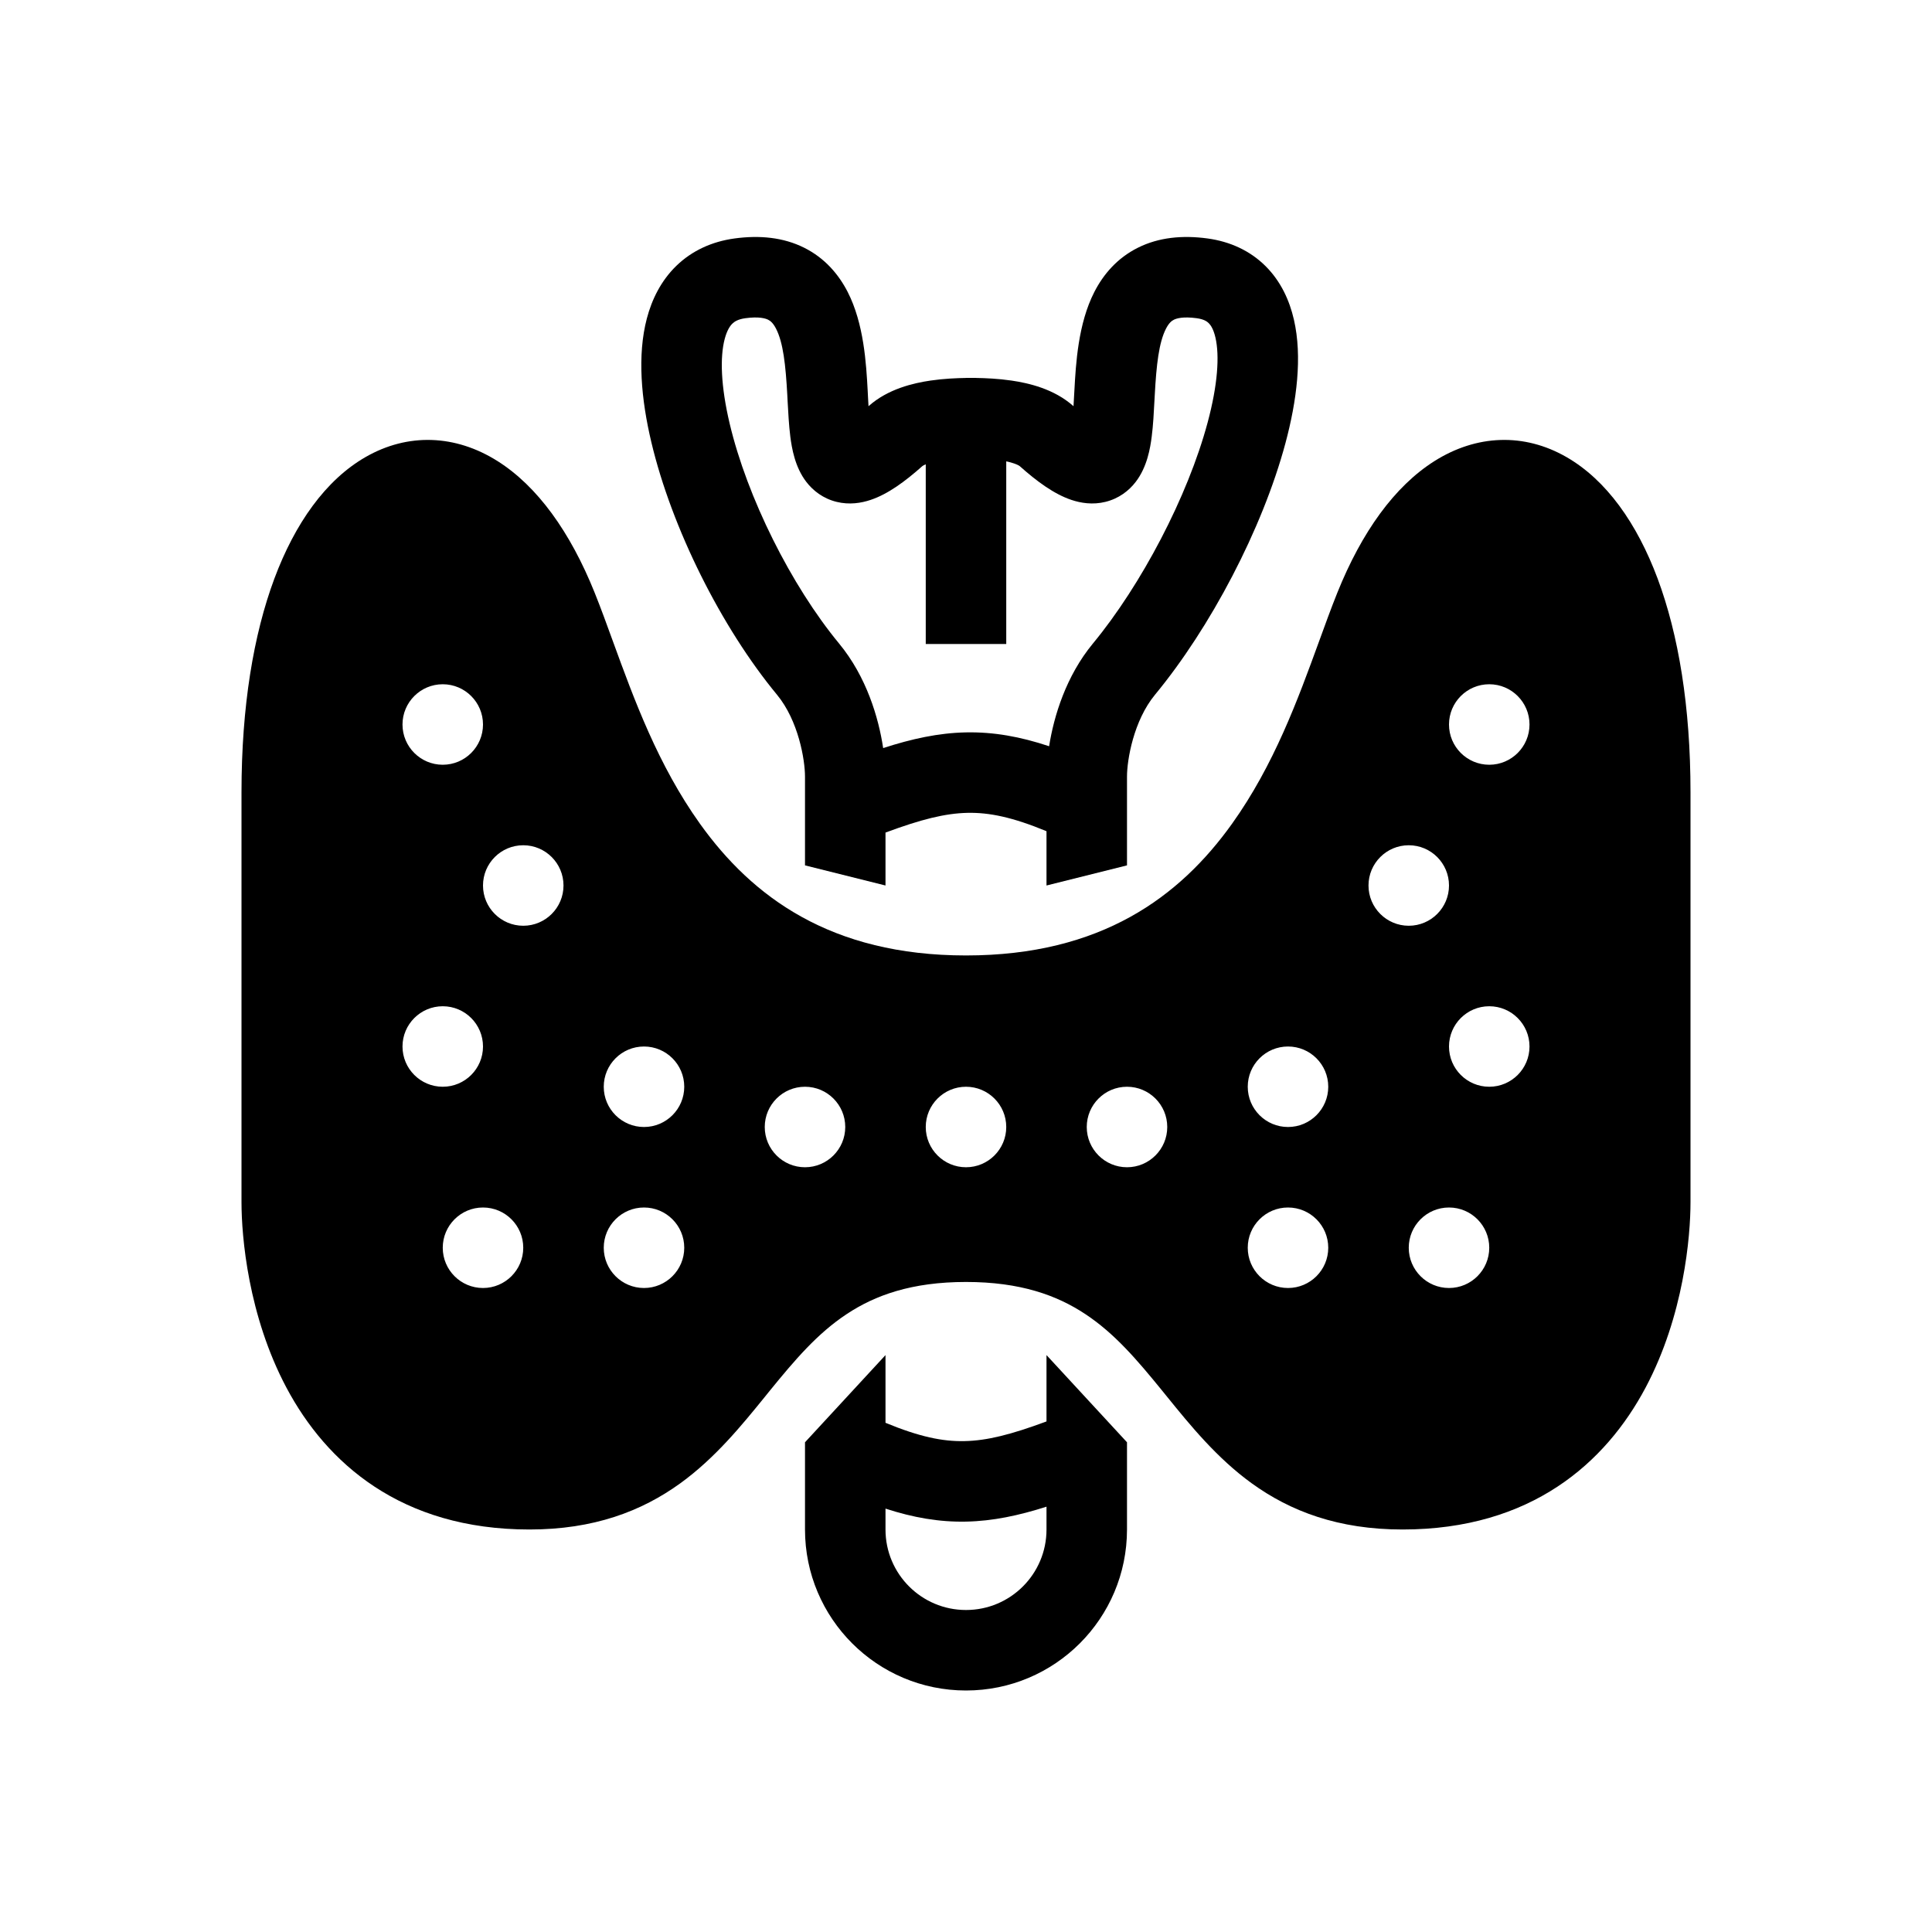
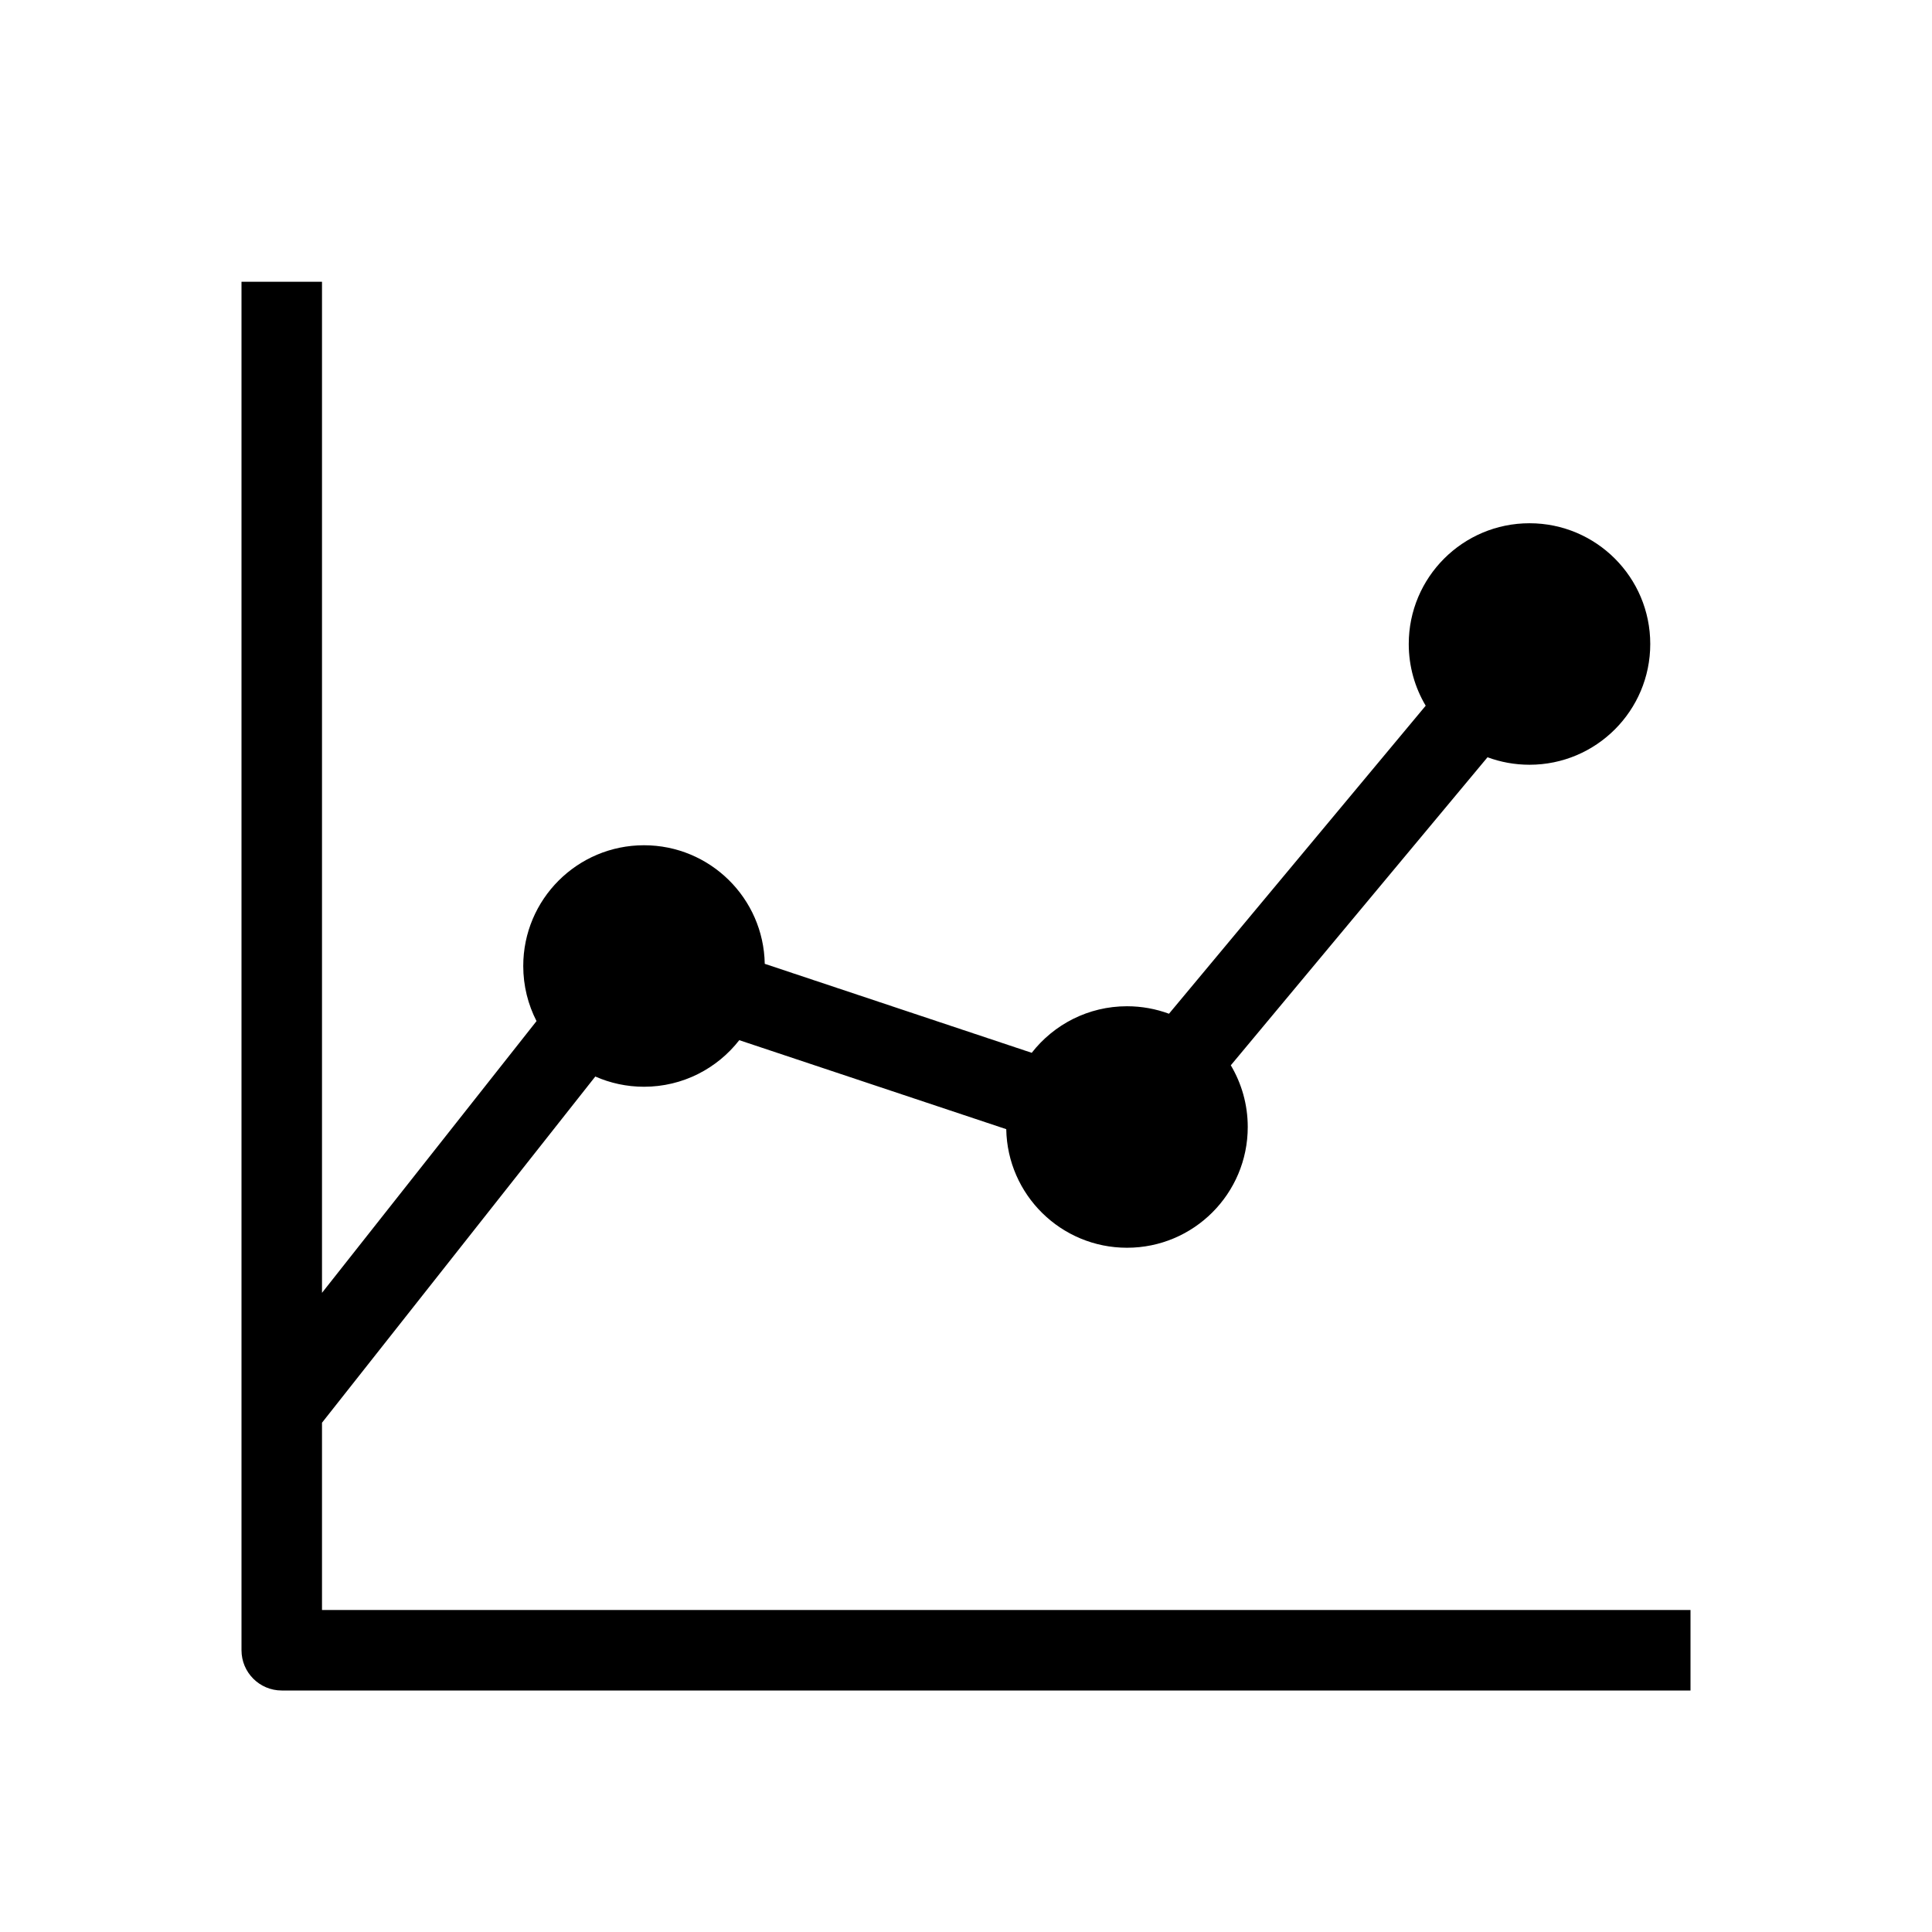
<svg xmlns="http://www.w3.org/2000/svg" width="48" height="48" viewBox="0 0 48 48" fill="none">
-   <path fill-rule="evenodd" clip-rule="evenodd" d="M21.584 10.087L21.578 10.093C21.574 10.019 21.57 9.942 21.565 9.859L21.557 9.701C21.521 9.041 21.465 8.041 21.059 7.251C20.838 6.821 20.496 6.412 19.976 6.153C19.461 5.897 18.873 5.839 18.245 5.925C17.688 6.002 17.195 6.226 16.805 6.603C16.423 6.974 16.196 7.437 16.071 7.911C15.829 8.829 15.931 9.927 16.182 10.984C16.688 13.12 17.919 15.584 19.304 17.26C19.837 17.905 20 18.877 20 19.296L20 21.5L22 22V20.685C22.883 20.357 23.479 20.207 24.038 20.195C24.58 20.184 25.158 20.303 26 20.651V22L28 21.5L28 19.296C28 18.877 28.164 17.905 28.696 17.26C30.072 15.595 31.364 13.142 31.936 11.012C32.218 9.961 32.359 8.864 32.147 7.942C32.038 7.466 31.824 6.993 31.445 6.614C31.058 6.228 30.562 6.002 30.005 5.925C29.377 5.839 28.788 5.897 28.274 6.153C27.753 6.412 27.411 6.821 27.19 7.251C26.784 8.041 26.729 9.041 26.693 9.701L26.684 9.859C26.68 9.942 26.676 10.019 26.671 10.093L26.665 10.087C26.188 9.662 25.556 9.517 25.13 9.455C24.804 9.407 24.487 9.394 24.25 9.39V9.389L24.237 9.389C24.204 9.389 24.166 9.389 24.125 9.389C24.084 9.389 24.046 9.389 24.013 9.389L24 9.389V9.39C23.762 9.394 23.445 9.407 23.119 9.455C22.694 9.517 22.062 9.662 21.584 10.087ZM22.915 11.581C22.915 11.58 22.924 11.573 22.944 11.562C22.958 11.554 22.977 11.545 23 11.536V16H25V11.462C25.078 11.479 25.147 11.497 25.204 11.518C25.25 11.534 25.283 11.55 25.306 11.562C25.326 11.573 25.334 11.58 25.335 11.581C25.758 11.958 26.188 12.276 26.619 12.42C26.851 12.498 27.146 12.547 27.463 12.469C27.798 12.387 28.048 12.192 28.216 11.973C28.501 11.603 28.578 11.131 28.614 10.847C28.65 10.567 28.667 10.245 28.682 9.952L28.69 9.81C28.73 9.064 28.792 8.51 28.969 8.165C29.04 8.027 29.106 7.973 29.164 7.944C29.228 7.912 29.388 7.859 29.732 7.906C29.913 7.931 29.99 7.988 30.031 8.029C30.081 8.078 30.15 8.18 30.198 8.39C30.301 8.839 30.255 9.559 30.004 10.494C29.51 12.337 28.354 14.534 27.154 15.987C26.485 16.797 26.183 17.792 26.065 18.54C25.351 18.302 24.687 18.182 23.997 18.196C23.317 18.21 22.653 18.355 21.942 18.586C21.829 17.833 21.529 16.814 20.846 15.987C19.656 14.546 18.563 12.359 18.128 10.523C17.908 9.593 17.885 8.873 18.005 8.421C18.061 8.209 18.136 8.098 18.196 8.04C18.249 7.989 18.336 7.931 18.518 7.906C18.861 7.859 19.021 7.912 19.085 7.944C19.143 7.973 19.209 8.027 19.28 8.165C19.458 8.51 19.519 9.064 19.56 9.81L19.567 9.952C19.583 10.245 19.6 10.567 19.635 10.847C19.672 11.131 19.748 11.603 20.033 11.973C20.202 12.192 20.451 12.387 20.786 12.469C21.104 12.547 21.399 12.498 21.63 12.42C22.062 12.276 22.491 11.958 22.915 11.581Z" fill="currentColor" />
-   <path fill-rule="evenodd" clip-rule="evenodd" d="M26 35.315C25.117 35.643 24.521 35.793 23.962 35.804C23.42 35.816 22.842 35.697 22 35.349V33.667L20 35.833L20 38C20 40.209 21.791 42 24 42C26.209 42 28 40.209 28 38L28 35.833L26 33.667L26 35.315ZM24 40C22.895 40 22 39.105 22 38L22 37.481C22.69 37.705 23.334 37.818 24.003 37.804C24.665 37.791 25.311 37.653 26 37.433V38C26 39.105 25.105 40 24 40Z" fill="currentColor" />
-   <path fill-rule="evenodd" clip-rule="evenodd" d="M12.362 11.456C13.353 12.082 14.169 13.219 14.774 14.725C14.928 15.108 15.078 15.521 15.235 15.953C15.754 17.376 16.348 19.008 17.392 20.468C18.686 22.276 20.636 23.738 24 23.738C27.364 23.738 29.314 22.276 30.608 20.468C31.652 19.008 32.246 17.376 32.765 15.953C32.922 15.521 33.072 15.108 33.226 14.725C33.831 13.219 34.647 12.082 35.638 11.456C36.683 10.796 37.866 10.75 38.919 11.356C39.91 11.926 40.672 13.005 41.184 14.377C41.701 15.766 42 17.549 42 19.682V29.869C42 30.718 41.836 32.684 40.883 34.477C39.893 36.339 38.045 38 34.846 38C33.251 38 32.06 37.549 31.094 36.849C30.229 36.222 29.568 35.407 28.994 34.699L28.878 34.556C28.248 33.782 27.69 33.127 26.961 32.646C26.261 32.183 25.354 31.85 24 31.85C22.646 31.85 21.739 32.183 21.039 32.646C20.31 33.127 19.752 33.782 19.122 34.556L19.006 34.7C18.432 35.407 17.771 36.222 16.906 36.849C15.94 37.549 14.749 38 13.154 38C9.955 38 8.107 36.339 7.117 34.477C6.164 32.684 6 30.718 6 29.869V19.682C6 17.549 6.299 15.766 6.816 14.377C7.328 13.005 8.09 11.926 9.081 11.356C10.134 10.75 11.317 10.796 12.362 11.456ZM12 18C12 18.552 11.552 19 11 19C10.448 19 10 18.552 10 18C10 17.448 10.448 17 11 17C11.552 17 12 17.448 12 18ZM13 23C13.552 23 14 22.552 14 22C14 21.448 13.552 21 13 21C12.448 21 12 21.448 12 22C12 22.552 12.448 23 13 23ZM12 26C12 26.552 11.552 27 11 27C10.448 27 10 26.552 10 26C10 25.448 10.448 25 11 25C11.552 25 12 25.448 12 26ZM16 32C16.552 32 17 31.552 17 31C17 30.448 16.552 30 16 30C15.448 30 15 30.448 15 31C15 31.552 15.448 32 16 32ZM13 31C13 31.552 12.552 32 12 32C11.448 32 11 31.552 11 31C11 30.448 11.448 30 12 30C12.552 30 13 30.448 13 31ZM16 28C16.552 28 17 27.552 17 27C17 26.448 16.552 26 16 26C15.448 26 15 26.448 15 27C15 27.552 15.448 28 16 28ZM21 28C21 28.552 20.552 29 20 29C19.448 29 19 28.552 19 28C19 27.448 19.448 27 20 27C20.552 27 21 27.448 21 28ZM37 19C36.448 19 36 18.552 36 18C36 17.448 36.448 17 37 17C37.552 17 38 17.448 38 18C38 18.552 37.552 19 37 19ZM34 22C34 22.552 34.448 23 35 23C35.552 23 36 22.552 36 22C36 21.448 35.552 21 35 21C34.448 21 34 21.448 34 22ZM37 27C36.448 27 36 26.552 36 26C36 25.448 36.448 25 37 25C37.552 25 38 25.448 38 26C38 26.552 37.552 27 37 27ZM31 31C31 31.552 31.448 32 32 32C32.552 32 33 31.552 33 31C33 30.448 32.552 30 32 30C31.448 30 31 30.448 31 31ZM36 32C35.448 32 35 31.552 35 31C35 30.448 35.448 30 36 30C36.552 30 37 30.448 37 31C37 31.552 36.552 32 36 32ZM31 27C31 27.552 31.448 28 32 28C32.552 28 33 27.552 33 27C33 26.448 32.552 26 32 26C31.448 26 31 26.448 31 27ZM28 29C27.448 29 27 28.552 27 28C27 27.448 27.448 27 28 27C28.552 27 29 27.448 29 28C29 28.552 28.552 29 28 29ZM25 28C25 28.552 24.552 29 24 29C23.448 29 23 28.552 23 28C23 27.448 23.448 27 24 27C24.552 27 25 27.448 25 28Z" fill="currentColor" />
+   <path d="M14.79 26.746L8 35.347V40H42V42H7C6.448 42 6 41.552 6 41V7H8V32.12L13.33 25.369C13.119 24.958 13 24.493 13 24C13 22.343 14.343 21 16 21C17.639 21 18.971 22.314 19 23.946L25.633 26.157C26.182 25.453 27.038 25 28 25C28.367 25 28.718 25.066 29.043 25.186L35.421 17.533C35.154 17.084 35 16.56 35 16C35 14.343 36.343 13 38 13C39.657 13 41 14.343 41 16C41 17.657 39.657 19 38 19C37.633 19 37.282 18.934 36.957 18.814L30.579 26.467C30.846 26.916 31 27.44 31 28C31 29.657 29.657 31 28 31C26.361 31 25.029 29.686 25 28.054L18.367 25.843C17.818 26.547 16.962 27 16 27C15.57 27 15.16 26.909 14.79 26.746Z" fill="currentColor" />
</svg>
